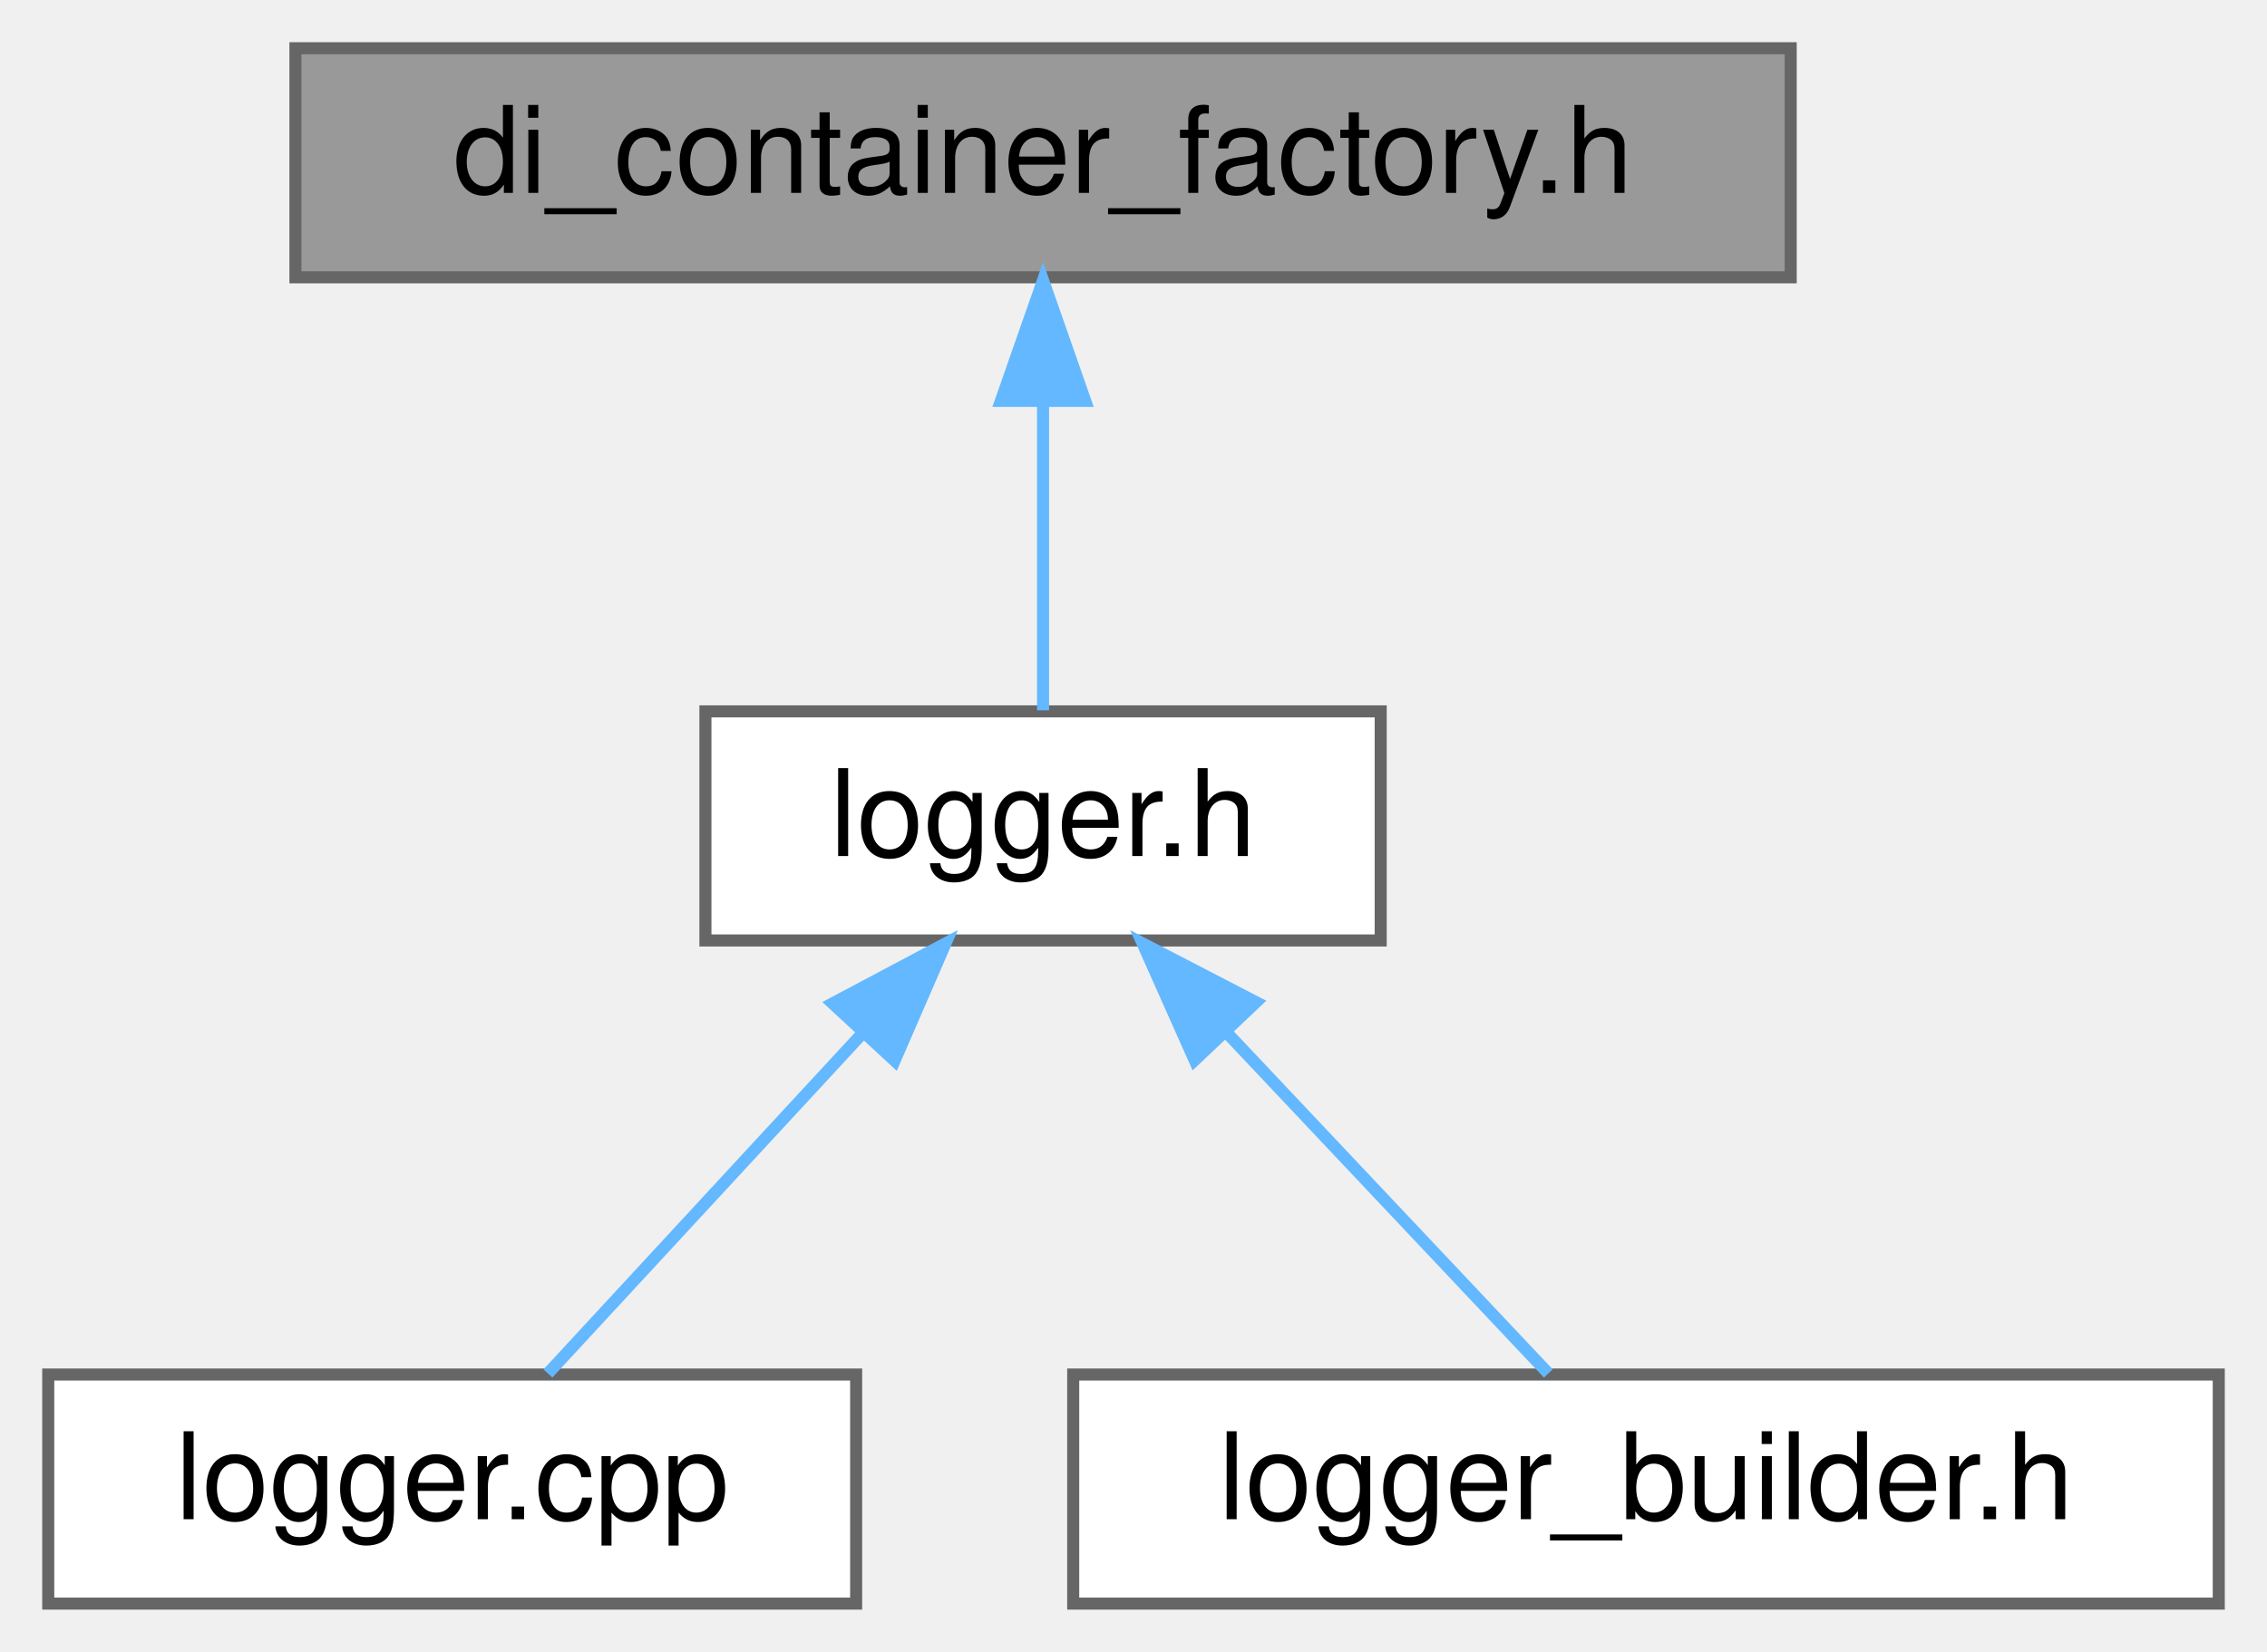
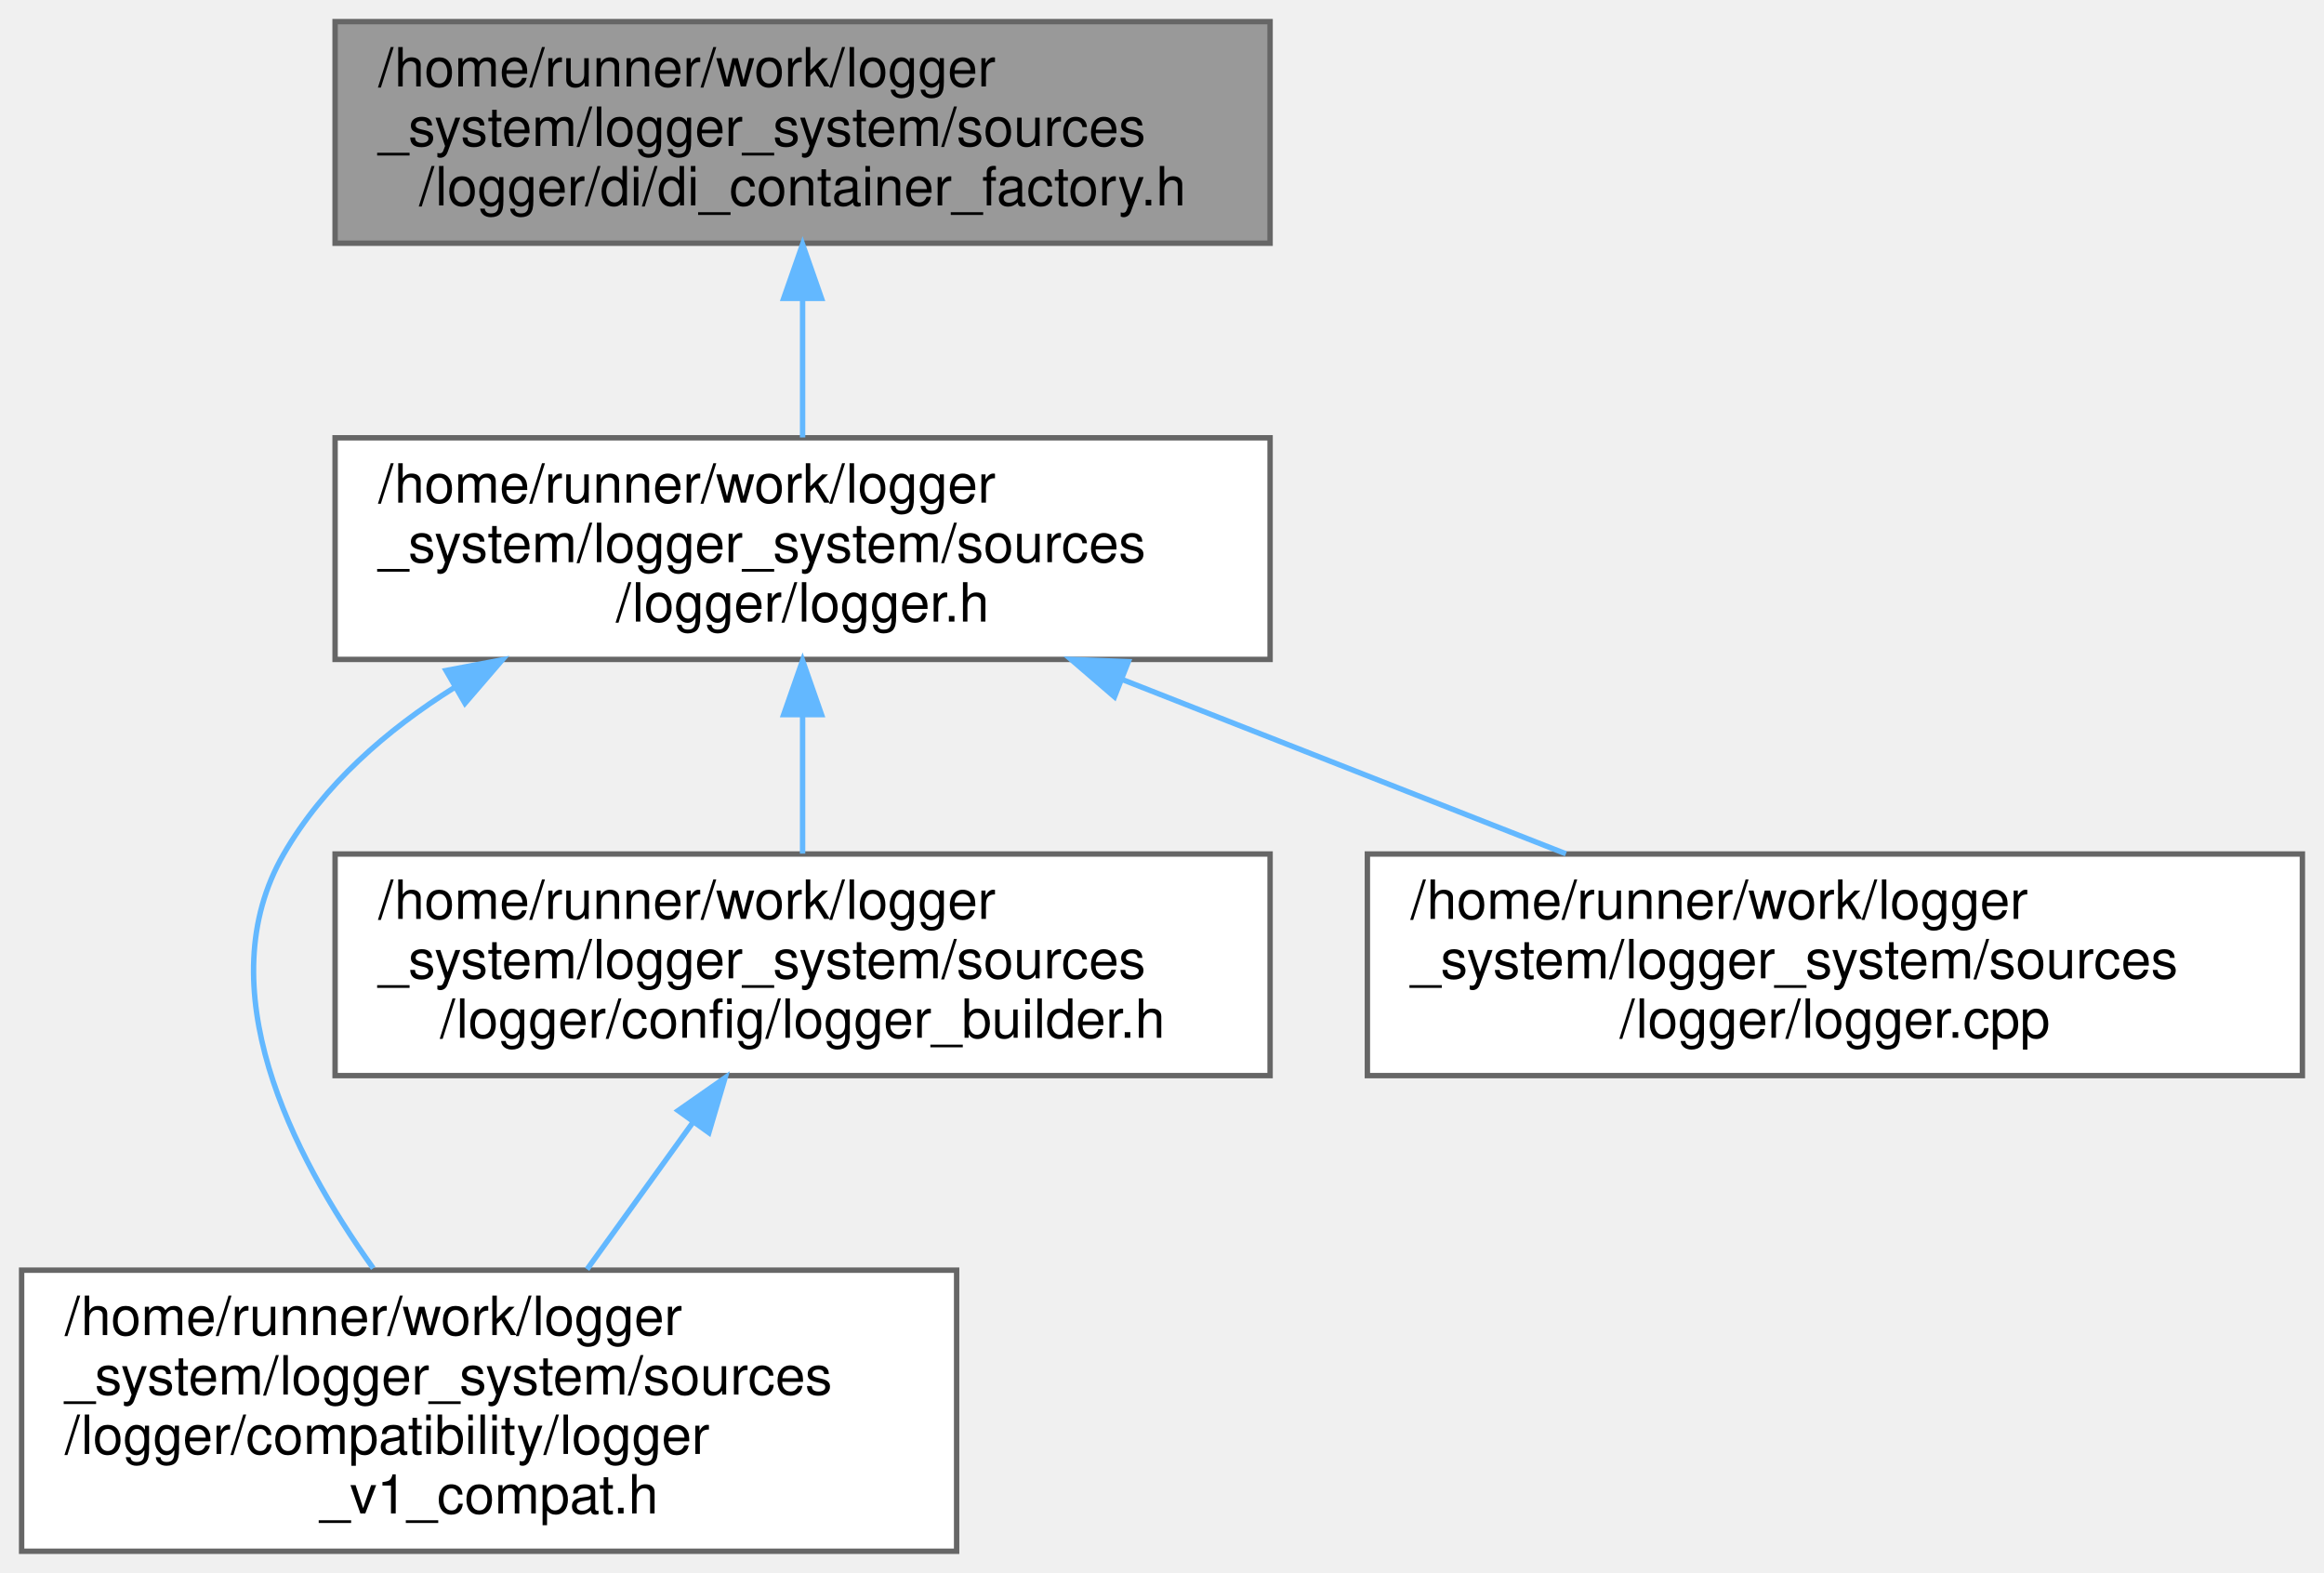
- <svg xmlns="http://www.w3.org/2000/svg" xmlns:xlink="http://www.w3.org/1999/xlink" width="188pt" height="137pt" viewBox="0.00 0.00 188.00 137.00">
-   <g id="graph0" class="graph" transform="scale(1 1) rotate(0) translate(4 133)">
+ <svg xmlns="http://www.w3.org/2000/svg" xmlns:xlink="http://www.w3.org/1999/xlink" width="430pt" height="291pt" viewBox="0.00 0.00 430.00 291.00">
+   <g id="graph0" class="graph" transform="scale(1 1) rotate(0) translate(4 287)">
    <g id="Node000001" class="node">
      <g id="a_Node000001">
        <a xlink:title="Factory for creating appropriate DI containers.">
-           <polygon fill="#999999" stroke="#666666" points="144.5,-129 20.5,-129 20.5,-110 144.5,-110 144.5,-129" />
-           <text text-anchor="middle" x="82.5" y="-117" font-family="Helvetica,sans-Serif" font-size="10.00">di_container_factory.h</text>
+           <polygon fill="#999999" stroke="#666666" points="231,-283 58,-283 58,-242 231,-242 231,-283" />
+           <text text-anchor="start" x="66" y="-271" font-family="Helvetica,sans-Serif" font-size="10.00">/home/runner/work/logger</text>
+           <text text-anchor="start" x="66" y="-260" font-family="Helvetica,sans-Serif" font-size="10.00">_system/logger_system/sources</text>
+           <text text-anchor="middle" x="144.5" y="-249" font-family="Helvetica,sans-Serif" font-size="10.00">/logger/di/di_container_factory.h</text>
        </a>
      </g>
    </g>
    <g id="Node000002" class="node">
      <g id="a_Node000002">
-         <a xlink:href="logger_8h.html" target="_top" xlink:title=" ">
-           <polygon fill="white" stroke="#666666" points="110.5,-74 54.5,-74 54.5,-55 110.5,-55 110.5,-74" />
-           <text text-anchor="middle" x="82.5" y="-62" font-family="Helvetica,sans-Serif" font-size="10.00">logger.h</text>
+         <a xlink:href="logger_8h.html" target="_top" xlink:title="High-performance, thread-safe logging system with asynchronous capabilities.">
+           <polygon fill="white" stroke="#666666" points="231,-206 58,-206 58,-165 231,-165 231,-206" />
+           <text text-anchor="start" x="66" y="-194" font-family="Helvetica,sans-Serif" font-size="10.00">/home/runner/work/logger</text>
+           <text text-anchor="start" x="66" y="-183" font-family="Helvetica,sans-Serif" font-size="10.00">_system/logger_system/sources</text>
+           <text text-anchor="middle" x="144.5" y="-172" font-family="Helvetica,sans-Serif" font-size="10.00">/logger/logger.h</text>
        </a>
      </g>
    </g>
    <g id="edge1_Node000001_Node000002" class="edge">
      <g id="a_edge1_Node000001_Node000002">
        <a xlink:title=" ">
-           <path fill="none" stroke="#63b8ff" d="M82.5,-99.66C82.5,-90.93 82.5,-80.99 82.5,-74.09" />
-           <polygon fill="#63b8ff" stroke="#63b8ff" points="79,-99.75 82.5,-109.75 86,-99.75 79,-99.75" />
+           <path fill="none" stroke="#63b8ff" d="M144.5,-231.69C144.5,-223.08 144.5,-213.9 144.5,-206.07" />
+           <polygon fill="#63b8ff" stroke="#63b8ff" points="141,-231.79 144.5,-241.79 148,-231.79 141,-231.79" />
        </a>
      </g>
    </g>
    <g id="Node000003" class="node">
      <g id="a_Node000003">
-         <a xlink:href="logger_8cpp.html" target="_top" xlink:title=" ">
-           <polygon fill="white" stroke="#666666" points="67,-19 0,-19 0,0 67,0 67,-19" />
-           <text text-anchor="middle" x="33.5" y="-7" font-family="Helvetica,sans-Serif" font-size="10.00">logger.cpp</text>
+         <a xlink:href="logger__v1__compat_8h.html" target="_top" xlink:title="Compatibility wrapper for Logger System v1.x API.">
+           <polygon fill="white" stroke="#666666" points="173,-52 0,-52 0,0 173,0 173,-52" />
+           <text text-anchor="start" x="8" y="-40" font-family="Helvetica,sans-Serif" font-size="10.00">/home/runner/work/logger</text>
+           <text text-anchor="start" x="8" y="-29" font-family="Helvetica,sans-Serif" font-size="10.00">_system/logger_system/sources</text>
+           <text text-anchor="start" x="8" y="-18" font-family="Helvetica,sans-Serif" font-size="10.00">/logger/compatibility/logger</text>
+           <text text-anchor="middle" x="86.5" y="-7" font-family="Helvetica,sans-Serif" font-size="10.00">_v1_compat.h</text>
        </a>
      </g>
    </g>
    <g id="edge2_Node000002_Node000003" class="edge">
      <g id="a_edge2_Node000002_Node000003">
        <a xlink:title=" ">
-           <path fill="none" stroke="#63b8ff" d="M67.47,-47.24C58.88,-37.95 48.46,-26.68 41.44,-19.09" />
-           <polygon fill="#63b8ff" stroke="#63b8ff" points="65.05,-49.78 74.41,-54.75 70.19,-45.03 65.05,-49.78" />
+           <path fill="none" stroke="#63b8ff" d="M80.09,-159.81C67.48,-151.92 55.89,-141.8 48.5,-129 34.33,-104.45 49.82,-73.65 65.06,-52.35" />
+           <polygon fill="#63b8ff" stroke="#63b8ff" points="78.53,-162.95 88.94,-164.92 82.03,-156.89 78.53,-162.95" />
        </a>
      </g>
    </g>
    <g id="Node000004" class="node">
      <g id="a_Node000004">
-         <a xlink:href="logger__builder_8h.html" target="_top" xlink:title=" ">
-           <polygon fill="white" stroke="#666666" points="180,-19 85,-19 85,0 180,0 180,-19" />
-           <text text-anchor="middle" x="132.5" y="-7" font-family="Helvetica,sans-Serif" font-size="10.00">logger_builder.h</text>
+         <a xlink:href="logger__builder_8h.html" target="_top" xlink:title="Builder pattern implementation for flexible logger configuration.">
+           <polygon fill="white" stroke="#666666" points="231,-129 58,-129 58,-88 231,-88 231,-129" />
+           <text text-anchor="start" x="66" y="-117" font-family="Helvetica,sans-Serif" font-size="10.00">/home/runner/work/logger</text>
+           <text text-anchor="start" x="66" y="-106" font-family="Helvetica,sans-Serif" font-size="10.00">_system/logger_system/sources</text>
+           <text text-anchor="middle" x="144.5" y="-95" font-family="Helvetica,sans-Serif" font-size="10.00">/logger/config/logger_builder.h</text>
        </a>
      </g>
    </g>
    <g id="edge3_Node000002_Node000004" class="edge">
      <g id="a_edge3_Node000002_Node000004">
        <a xlink:title=" ">
-           <path fill="none" stroke="#63b8ff" d="M97.84,-47.24C106.6,-37.95 117.24,-26.68 124.4,-19.09" />
-           <polygon fill="#63b8ff" stroke="#63b8ff" points="95.07,-45.07 90.76,-54.75 100.16,-49.88 95.07,-45.07" />
+           <path fill="none" stroke="#63b8ff" d="M144.5,-154.69C144.5,-146.08 144.5,-136.9 144.5,-129.07" />
+           <polygon fill="#63b8ff" stroke="#63b8ff" points="141,-154.79 144.5,-164.79 148,-154.79 141,-154.79" />
+         </a>
+       </g>
+     </g>
+     <g id="Node000005" class="node">
+       <g id="a_Node000005">
+         <a xlink:href="logger_8cpp.html" target="_top" xlink:title=" ">
+           <polygon fill="white" stroke="#666666" points="422,-129 249,-129 249,-88 422,-88 422,-129" />
+           <text text-anchor="start" x="257" y="-117" font-family="Helvetica,sans-Serif" font-size="10.00">/home/runner/work/logger</text>
+           <text text-anchor="start" x="257" y="-106" font-family="Helvetica,sans-Serif" font-size="10.00">_system/logger_system/sources</text>
+           <text text-anchor="middle" x="335.5" y="-95" font-family="Helvetica,sans-Serif" font-size="10.00">/logger/logger.cpp</text>
+         </a>
+       </g>
+     </g>
+     <g id="edge5_Node000002_Node000005" class="edge">
+       <g id="a_edge5_Node000002_Node000005">
+         <a xlink:title=" ">
+           <path fill="none" stroke="#63b8ff" d="M203.67,-161.27C229.98,-150.94 260.62,-138.9 285.73,-129.04" />
+           <polygon fill="#63b8ff" stroke="#63b8ff" points="202.21,-158.08 194.18,-164.99 204.77,-164.59 202.21,-158.08" />
+         </a>
+       </g>
+     </g>
+     <g id="edge4_Node000004_Node000003" class="edge">
+       <g id="a_edge4_Node000004_Node000003">
+         <a xlink:title=" ">
+           <path fill="none" stroke="#63b8ff" d="M124.27,-79.43C117.88,-70.55 110.86,-60.81 104.62,-52.16" />
+           <polygon fill="#63b8ff" stroke="#63b8ff" points="121.48,-81.53 130.16,-87.6 127.16,-77.44 121.48,-81.53" />
        </a>
      </g>
    </g>
  </g>
</svg>
